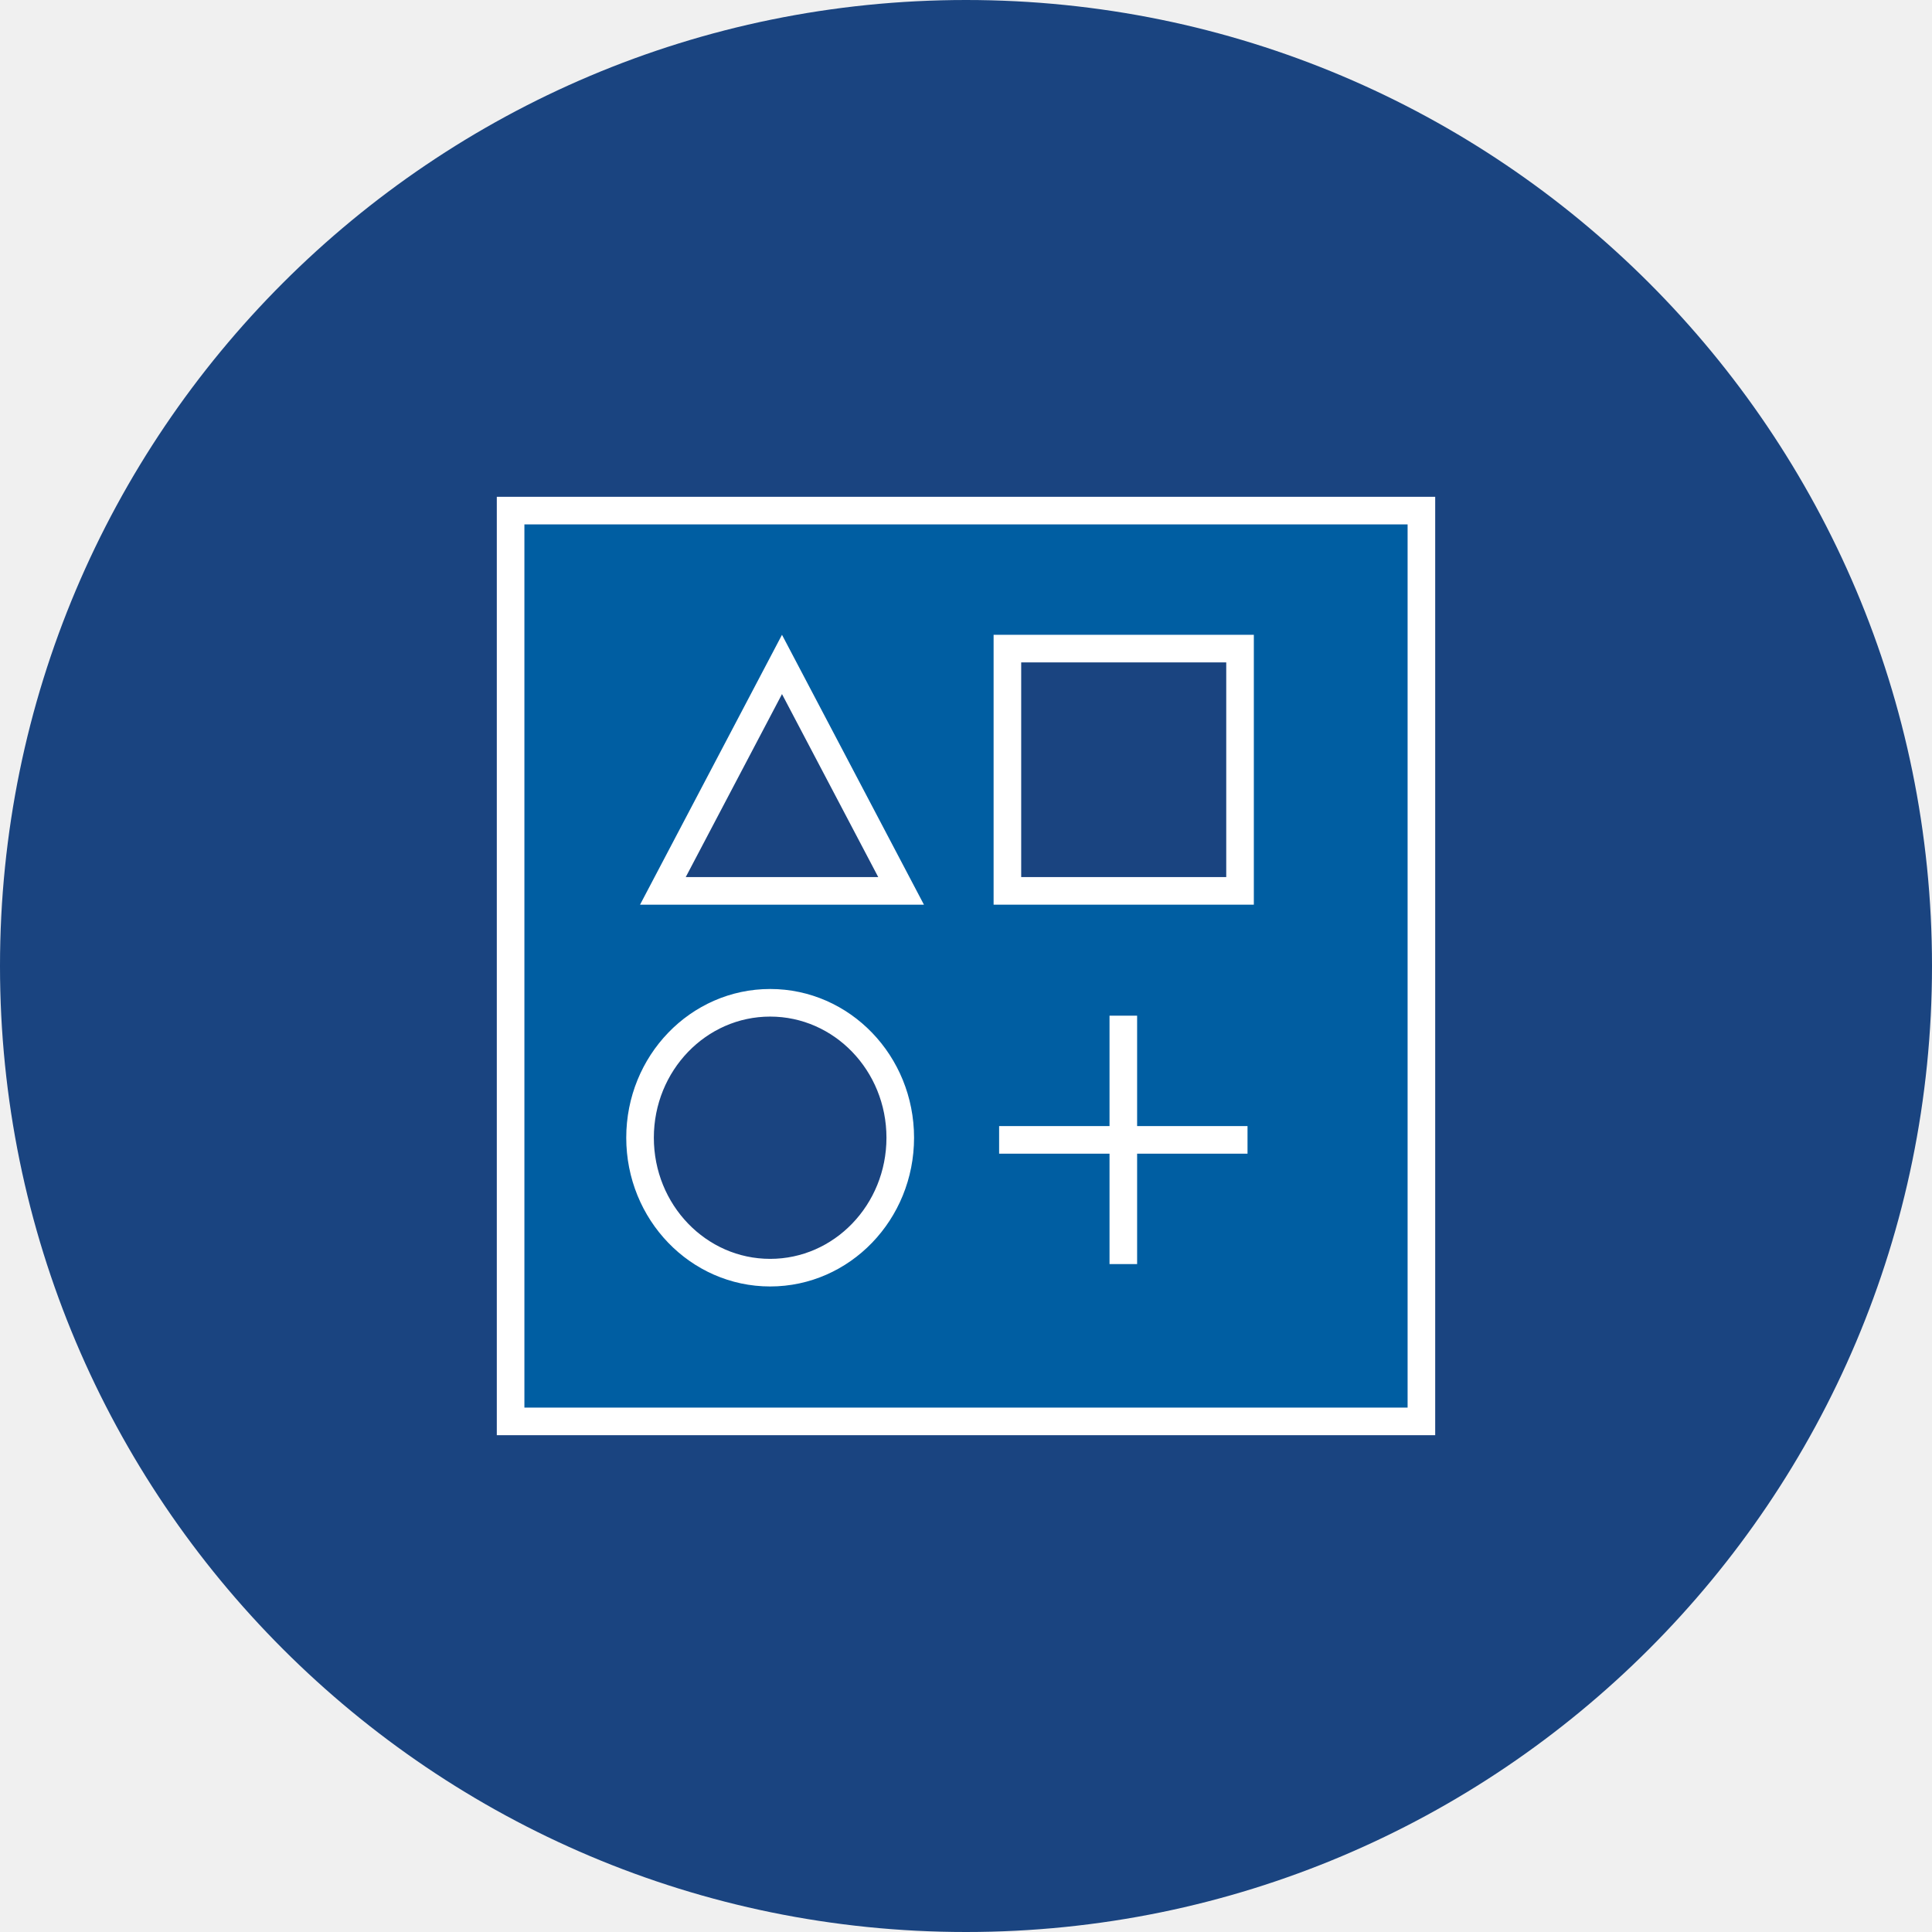
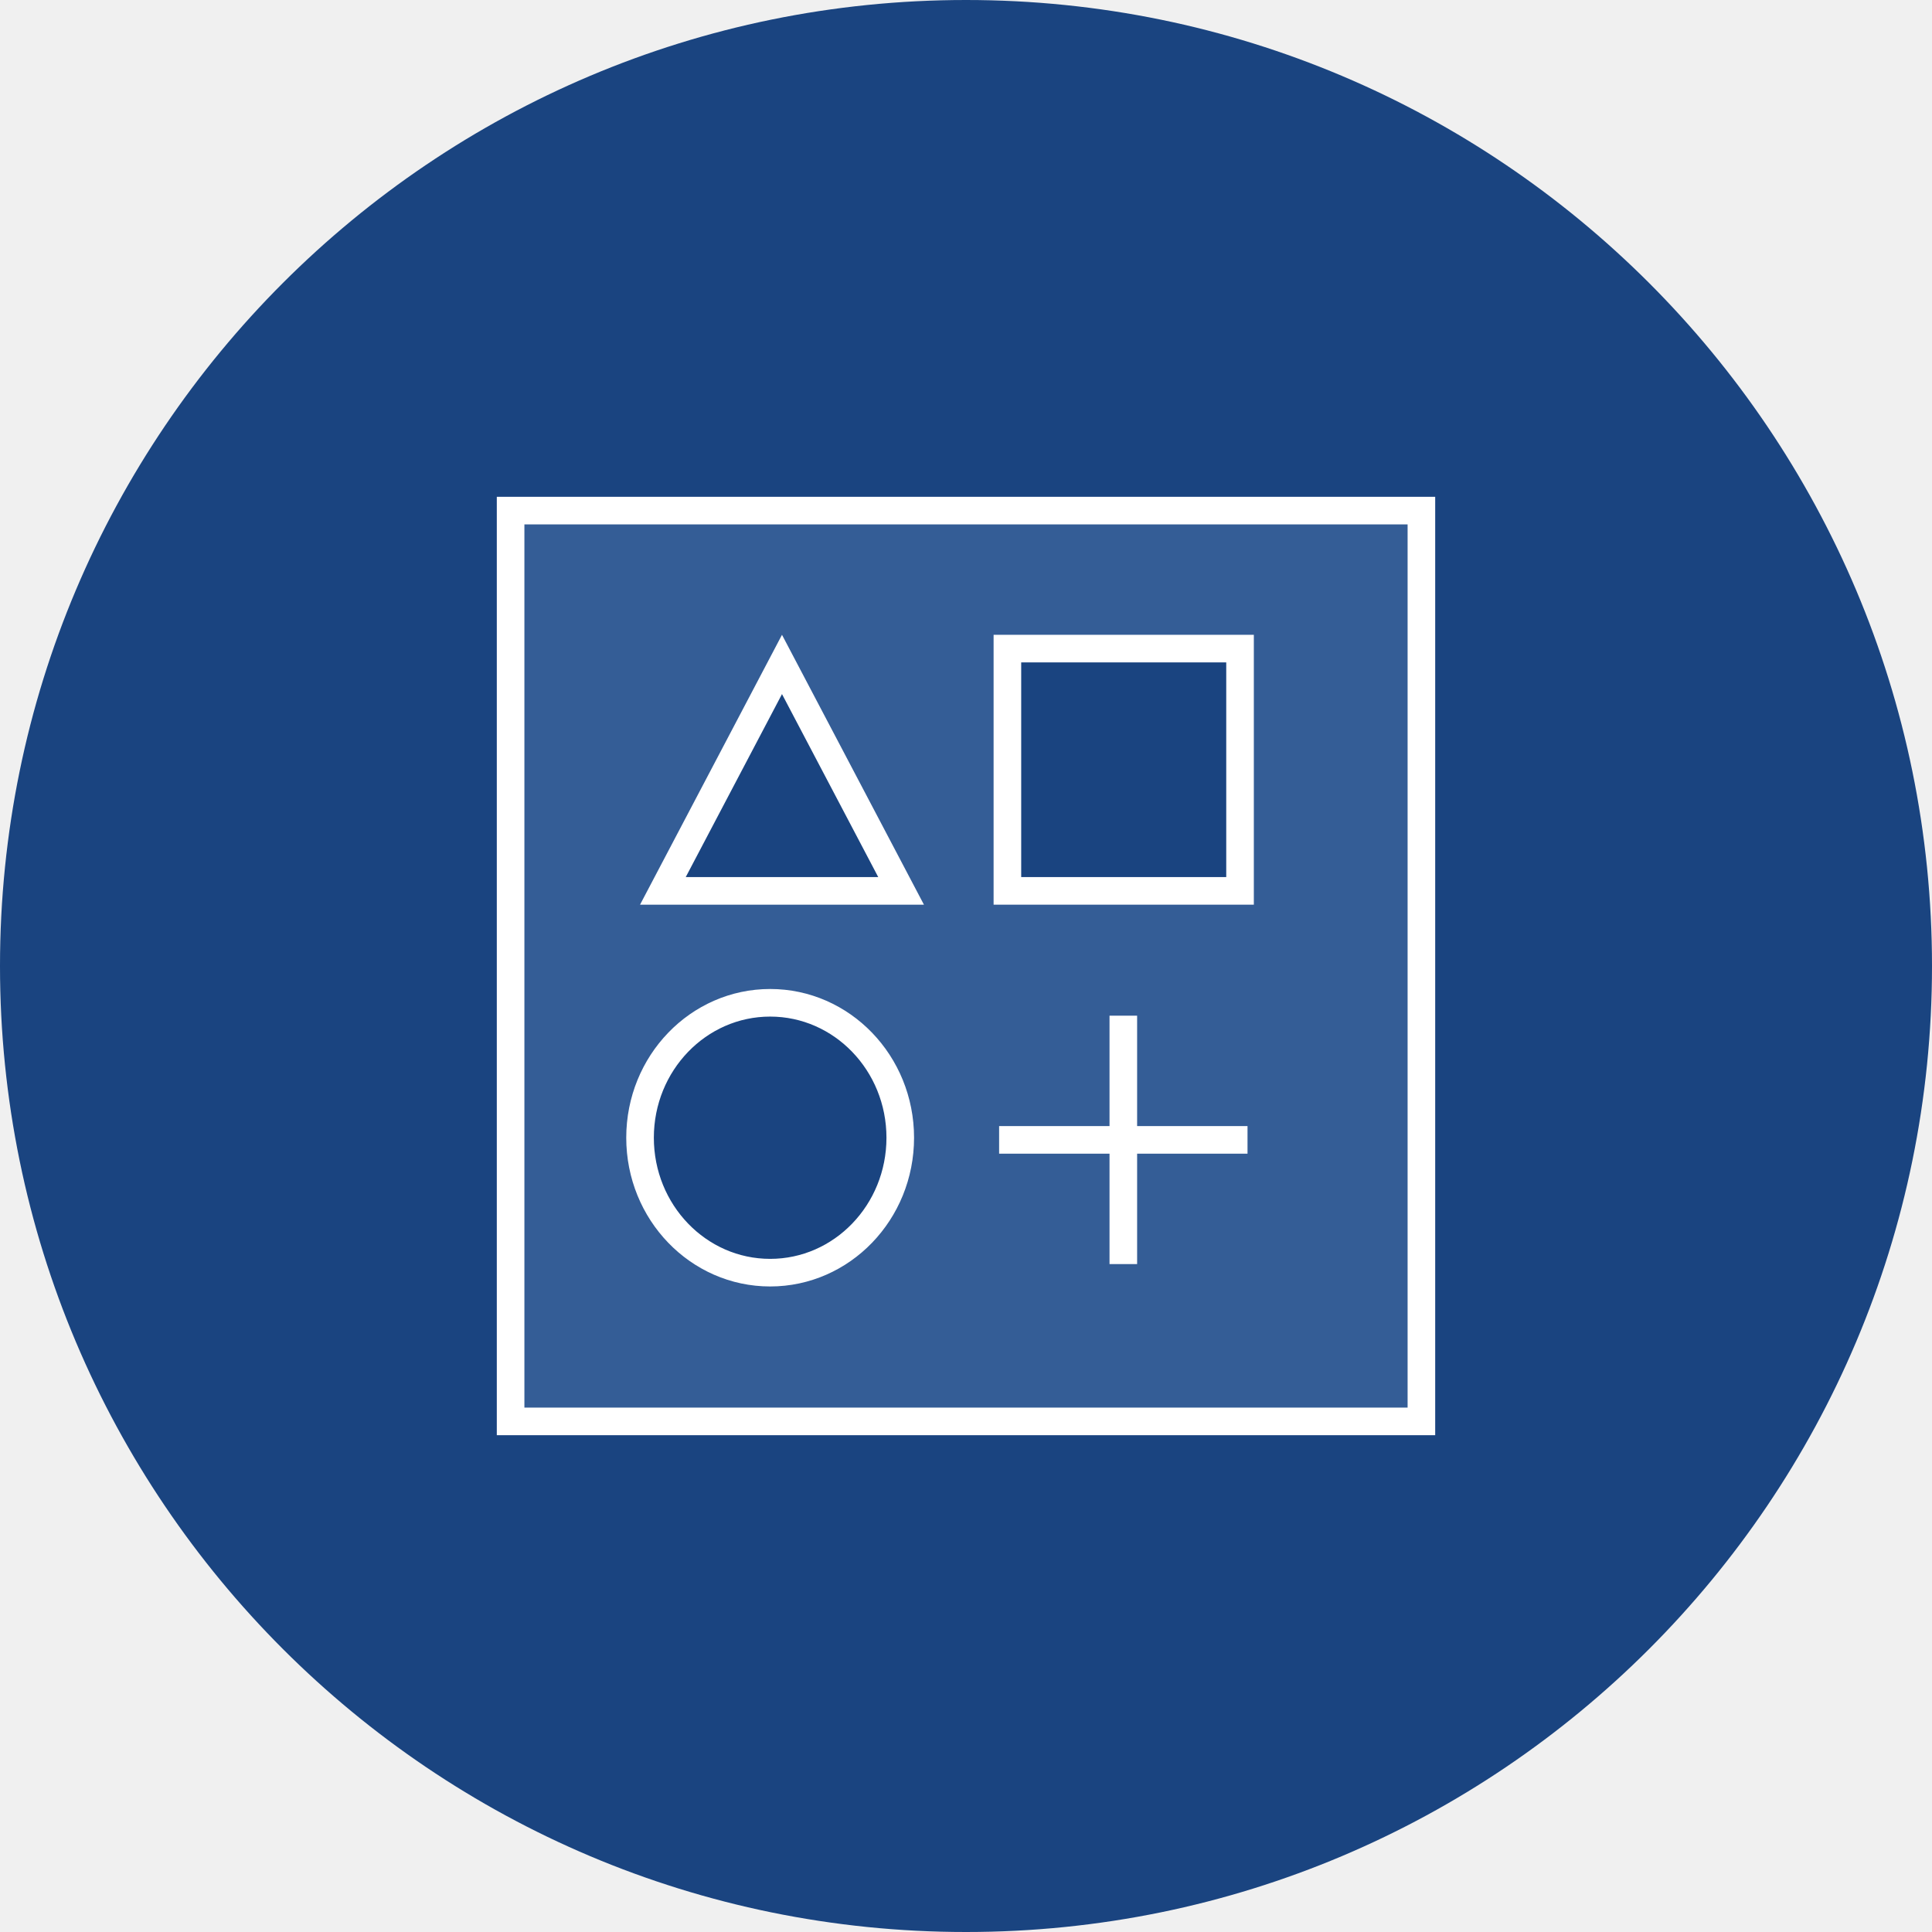
<svg xmlns="http://www.w3.org/2000/svg" width="70" height="70" viewBox="0 0 70 70">
  <g fill="none" fill-rule="evenodd">
    <circle cx="35" cy="35" r="35" fill="#1a4480" />
    <g transform="translate(18 17.5)">
-       <rect width="33" height="33" x=".5" y="1" fill="#005ea2" stroke="#FFF" />
+       <rect width="33" height="33" x=".5" y="1" fill="#345d96" stroke="#FFF" />
      <path fill="#FFF" d="M23.2,23.3 L27.2,23.3 L27.2,24.3 L23.2,24.3 L23.2,28.3 L22.2,28.3 L22.2,24.3 L18.2,24.3 L18.2,23.3 L22.2,23.3 L22.2,19.3 L23.2,19.3 L23.2,23.3 Z" />
      <g fill="#1a4480" stroke="#FFF" transform="translate(5 5.5)">
        <ellipse cx="4.904" cy="18.222" rx="4.714" ry="4.889" />
        <rect width="8.429" height="8.778" x="13.5" y=".5" />
        <path d="M5.333,1.074 L1.018,9.278 L9.648,9.278 L5.333,1.074 Z" />
      </g>
    </g>
  </g>
</svg>
